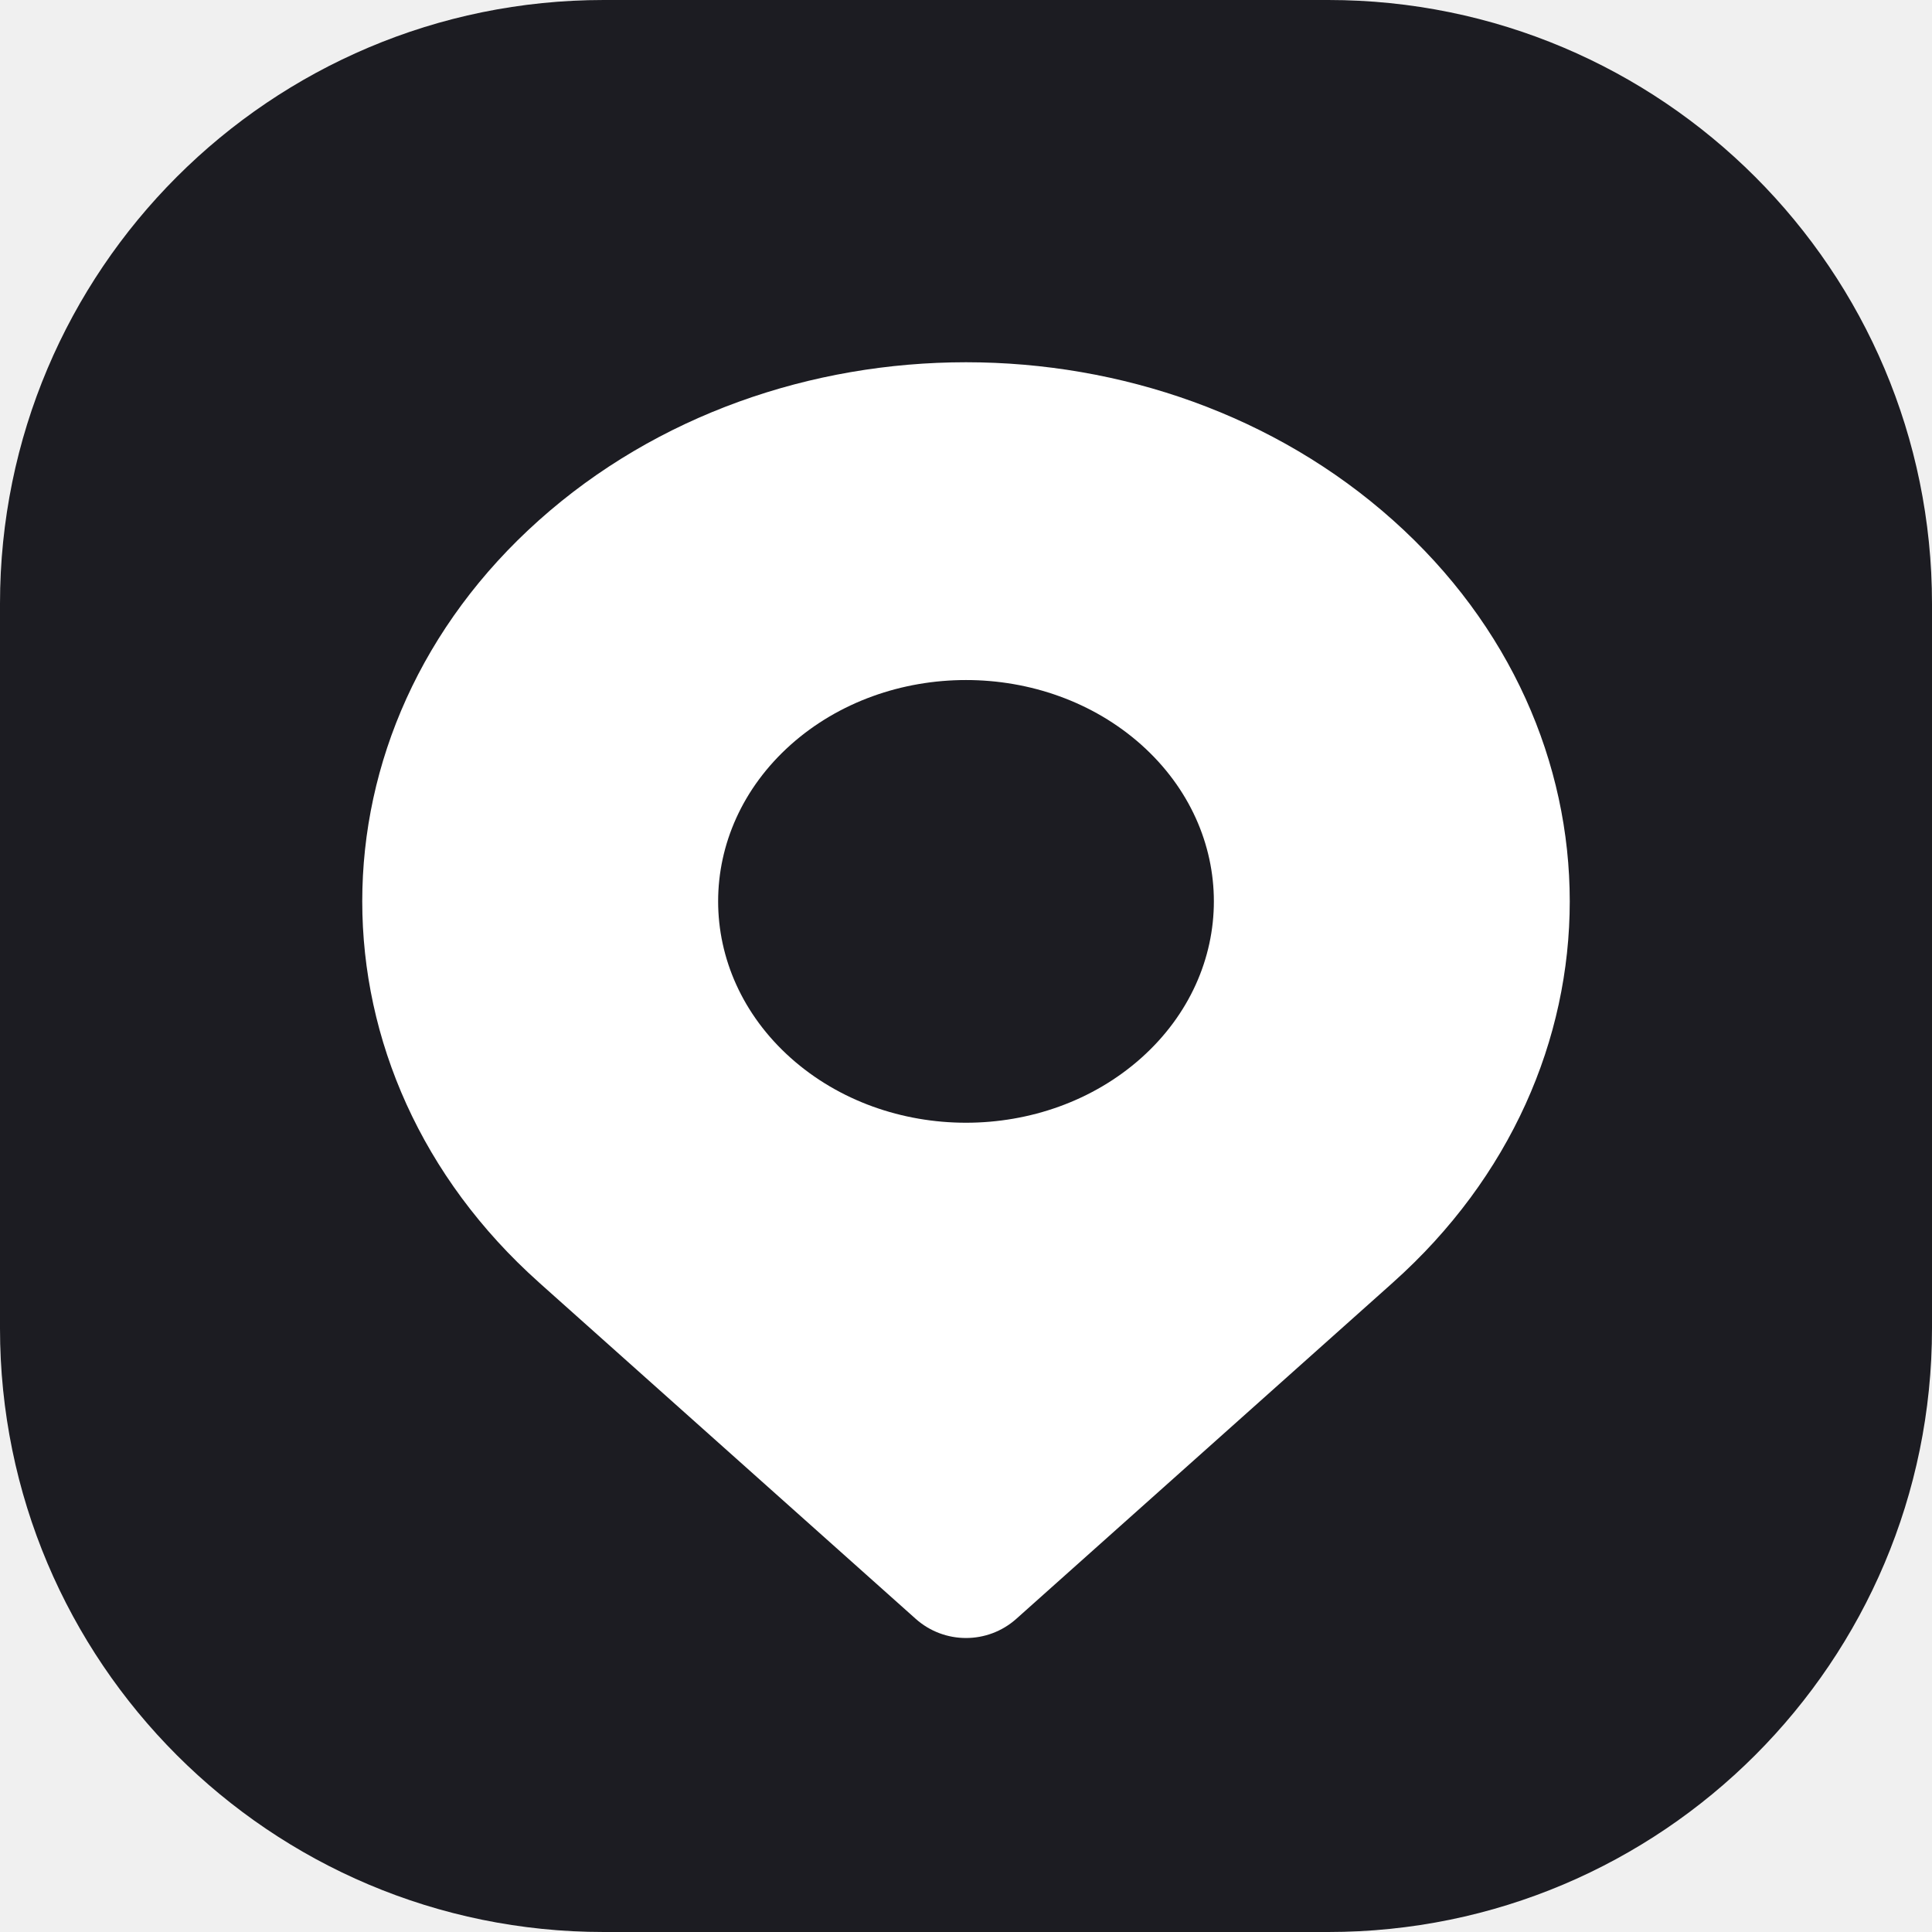
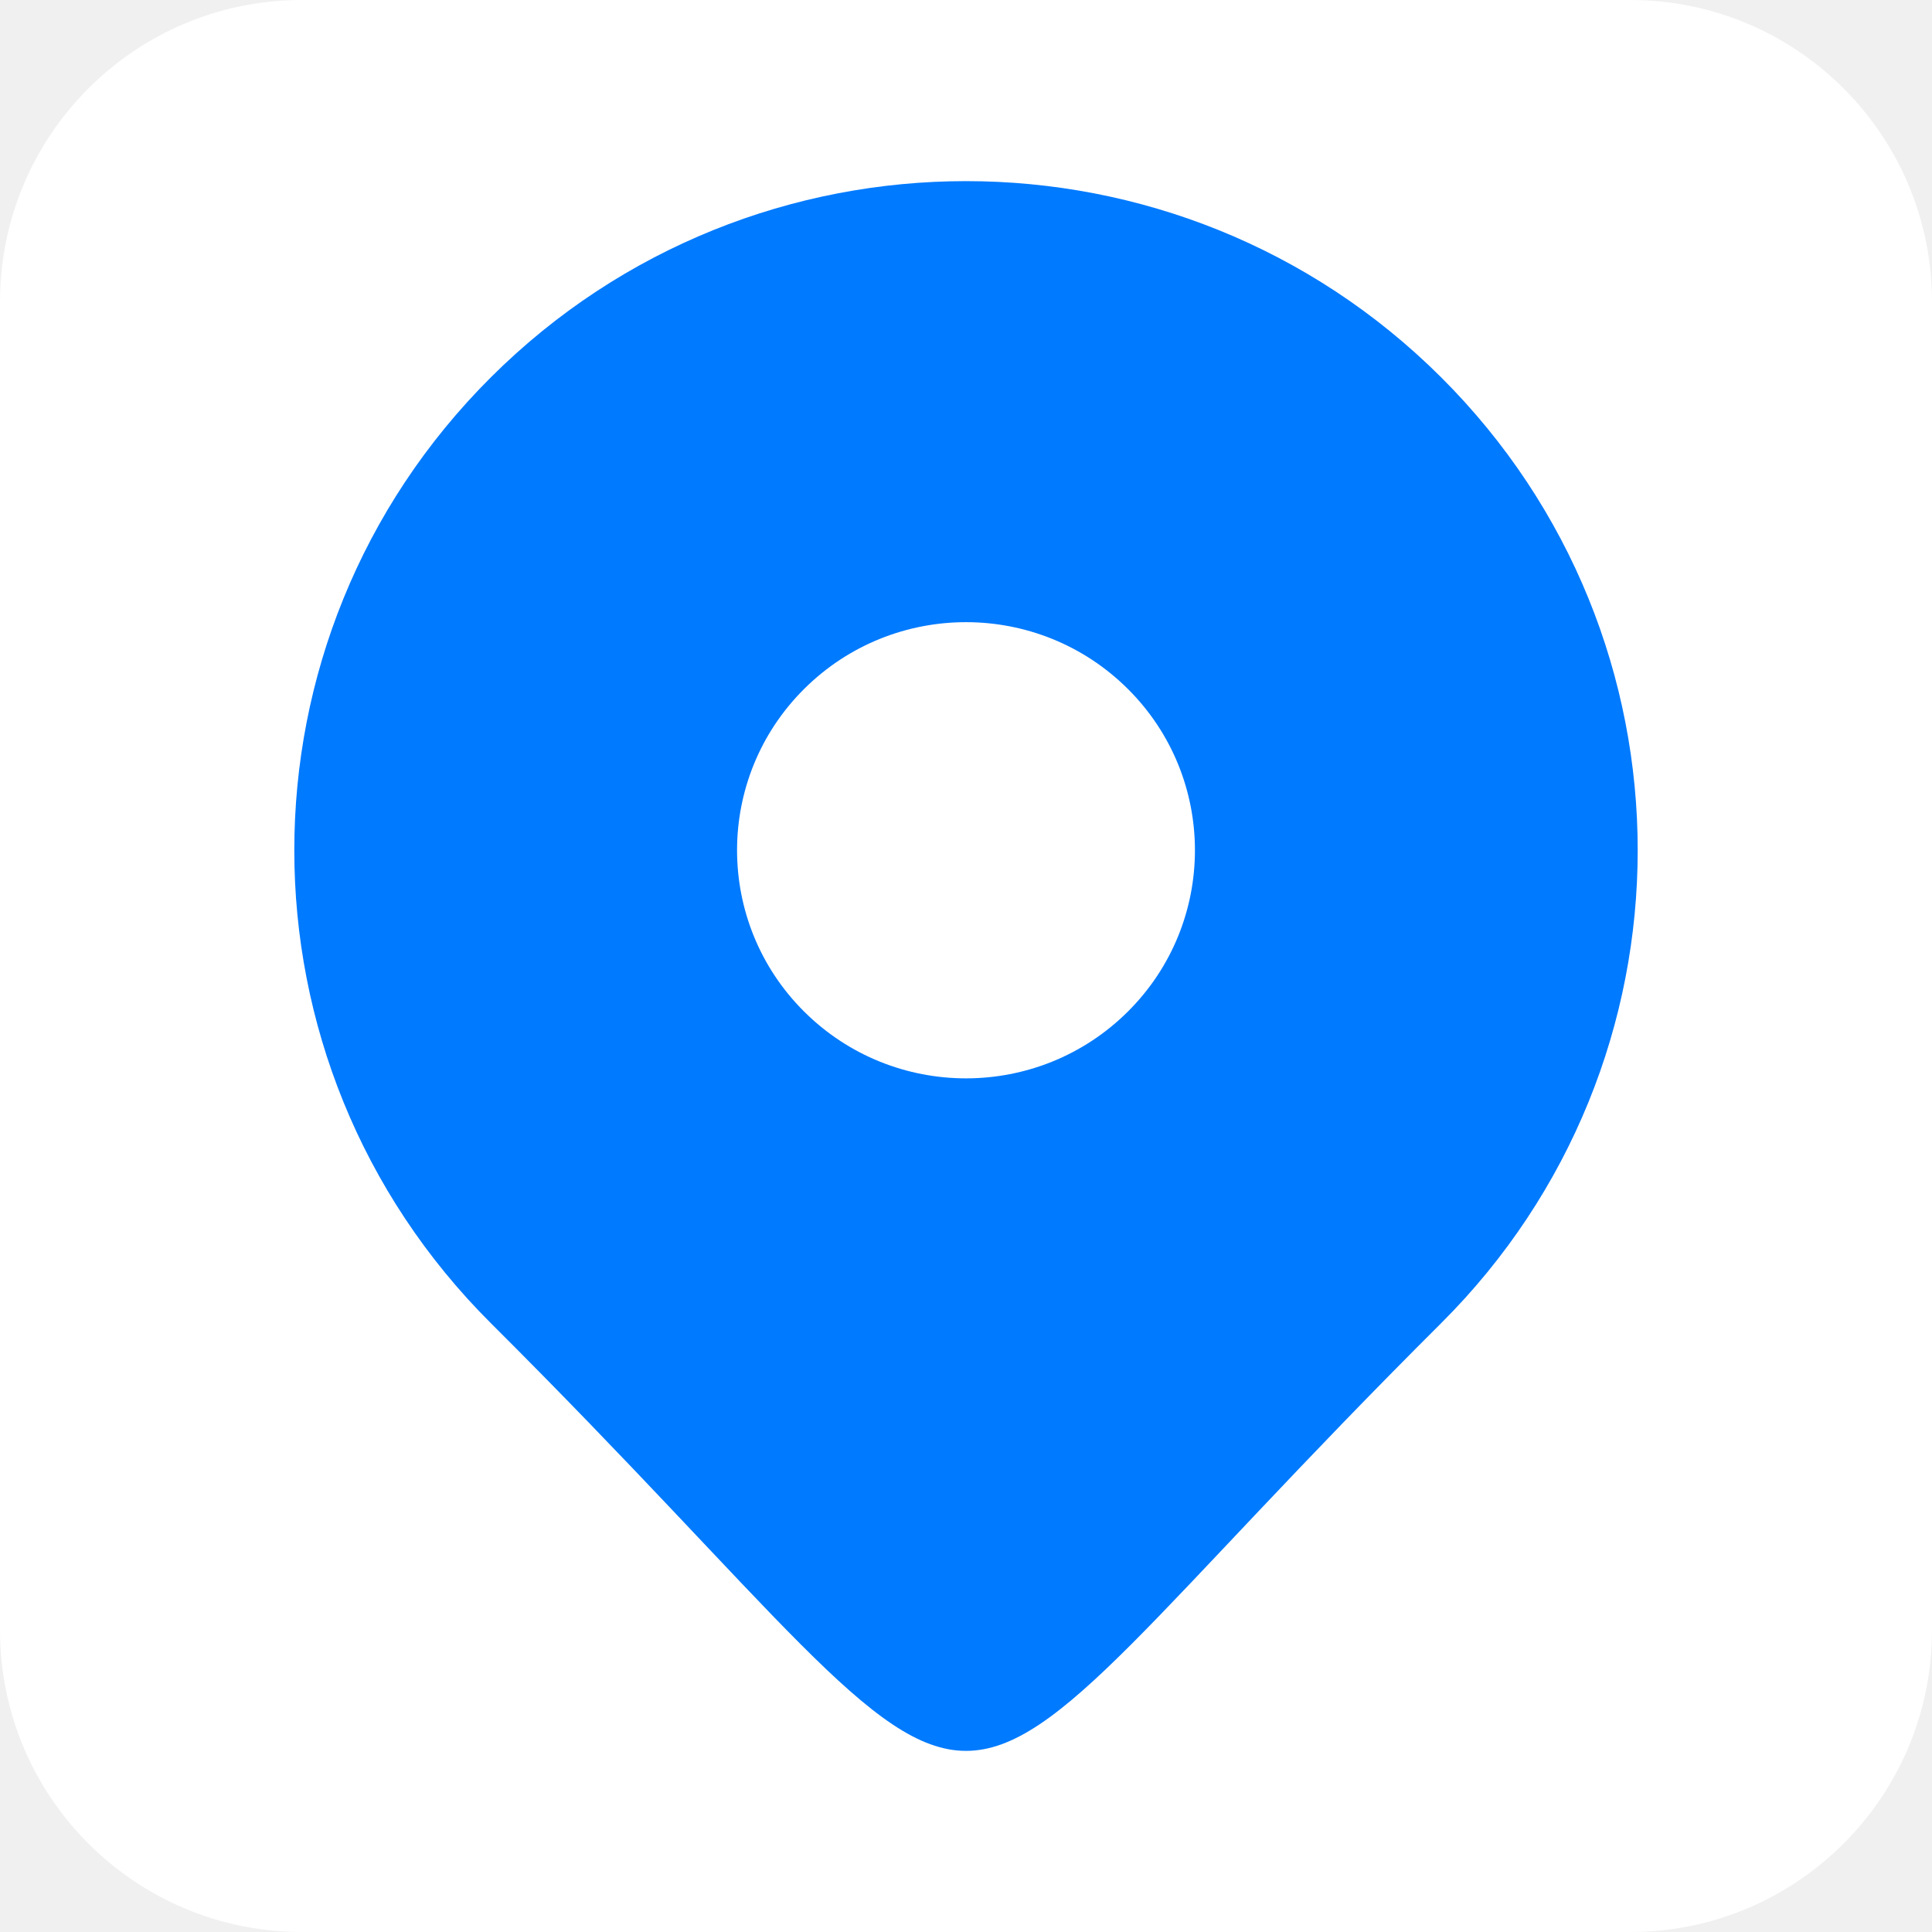
<svg xmlns="http://www.w3.org/2000/svg" width="16" height="16" viewBox="0 0 16 16" fill="none">
-   <g clip-path="url(#clip0_1371_5020)">
-     <rect width="16" height="16" rx="5" fill="#1C1C22" />
-     <path fill-rule="evenodd" clip-rule="evenodd" d="M11.536 10.621C11.529 10.628 11.522 10.634 11.515 10.64L8.416 13.407C8.179 13.618 7.821 13.618 7.584 13.407L4.485 10.64C4.478 10.634 4.471 10.628 4.464 10.621C2.512 8.878 2.512 6.051 4.464 4.308C6.417 2.564 9.583 2.564 11.536 4.308C13.488 6.051 13.488 8.878 11.536 10.621ZM6.548 8.761C7.35 9.477 8.65 9.477 9.452 8.761C10.253 8.045 10.253 6.884 9.452 6.168C8.65 5.453 7.35 5.453 6.548 6.168C5.747 6.884 5.747 8.045 6.548 8.761Z" fill="white" />
-   </g>
-   <defs>
-     <clipPath id="clip0_1371_5020">
-       <rect width="16" height="16" fill="white" />
-     </clipPath>
-   </defs>
+   <rect width="16" height="16" rx="2.5" fill="white" />
+   <path d="M11.933 3.123C14.106 5.287 14.106 8.796 11.933 10.96C7.195 15.68 8.805 15.68 4.067 10.96C1.894 8.796 1.894 5.287 4.067 3.123C6.239 0.959 9.761 0.959 11.933 3.123ZM9.341 5.706C8.6 4.968 7.4 4.968 6.659 5.706C5.919 6.443 5.919 7.64 6.659 8.377C7.4 9.115 8.6 9.115 9.341 8.377C10.081 7.64 10.081 6.443 9.341 5.706Z" fill="#007AFF" />
</svg>
